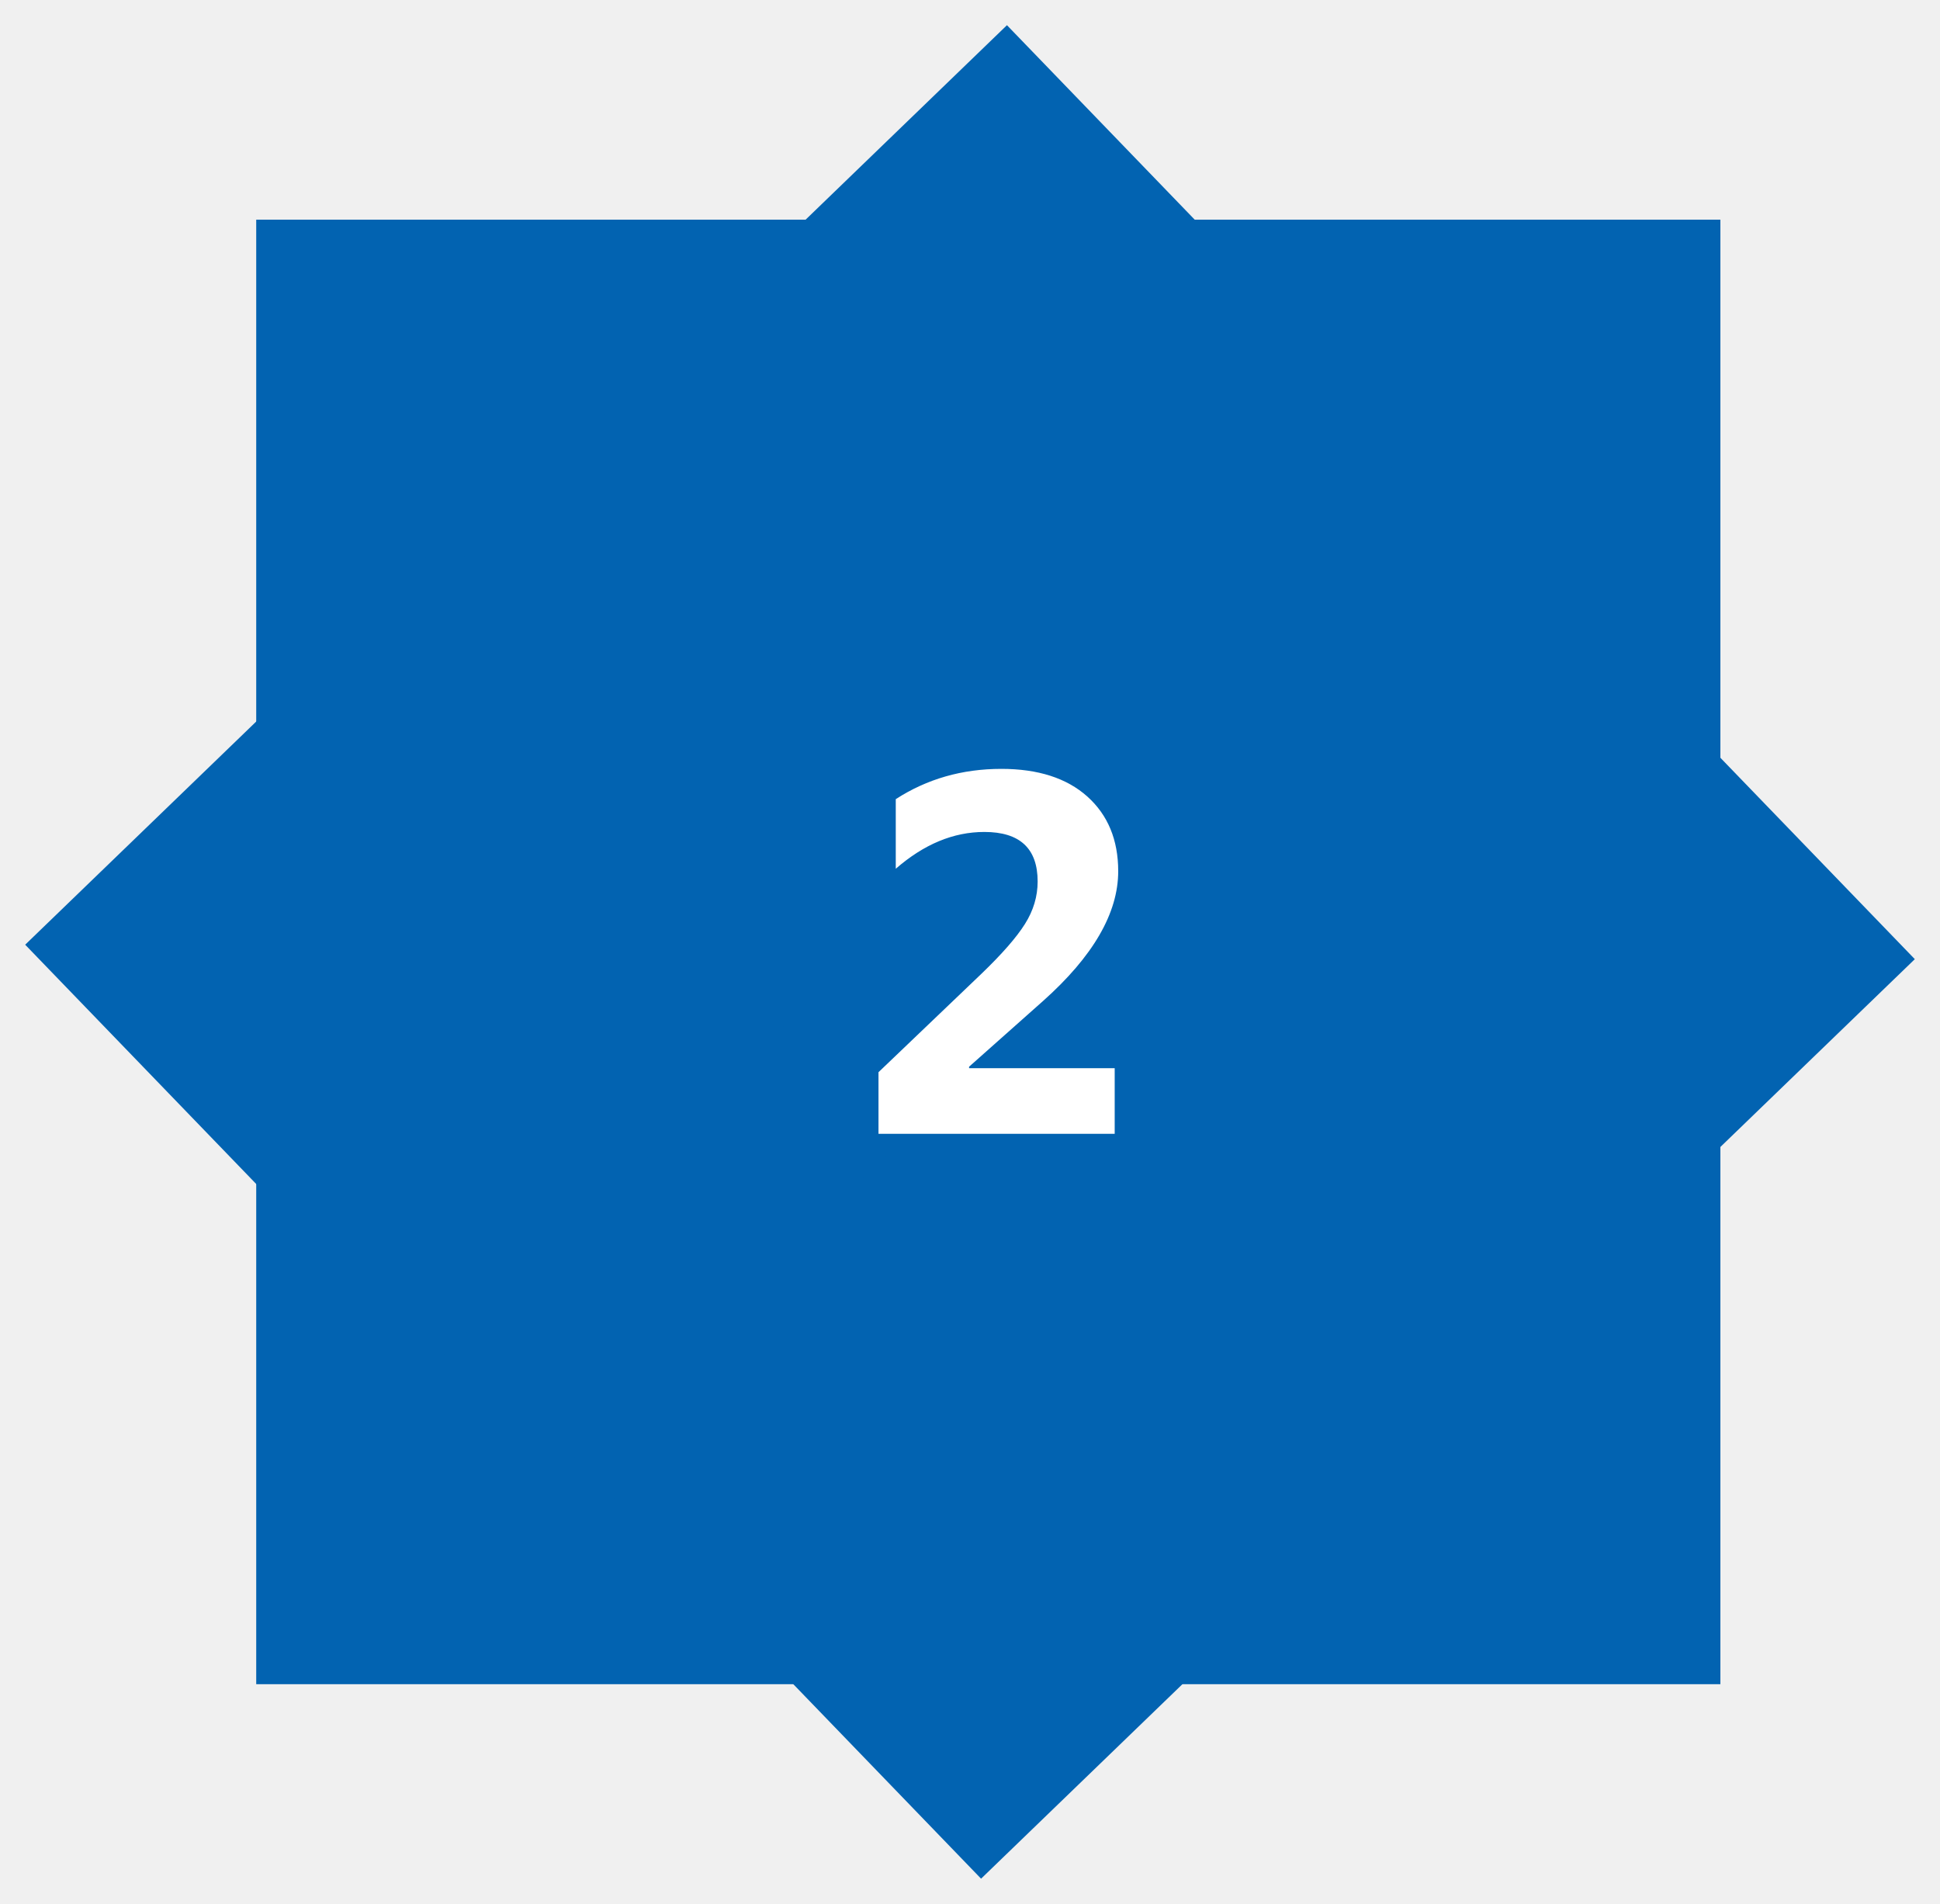
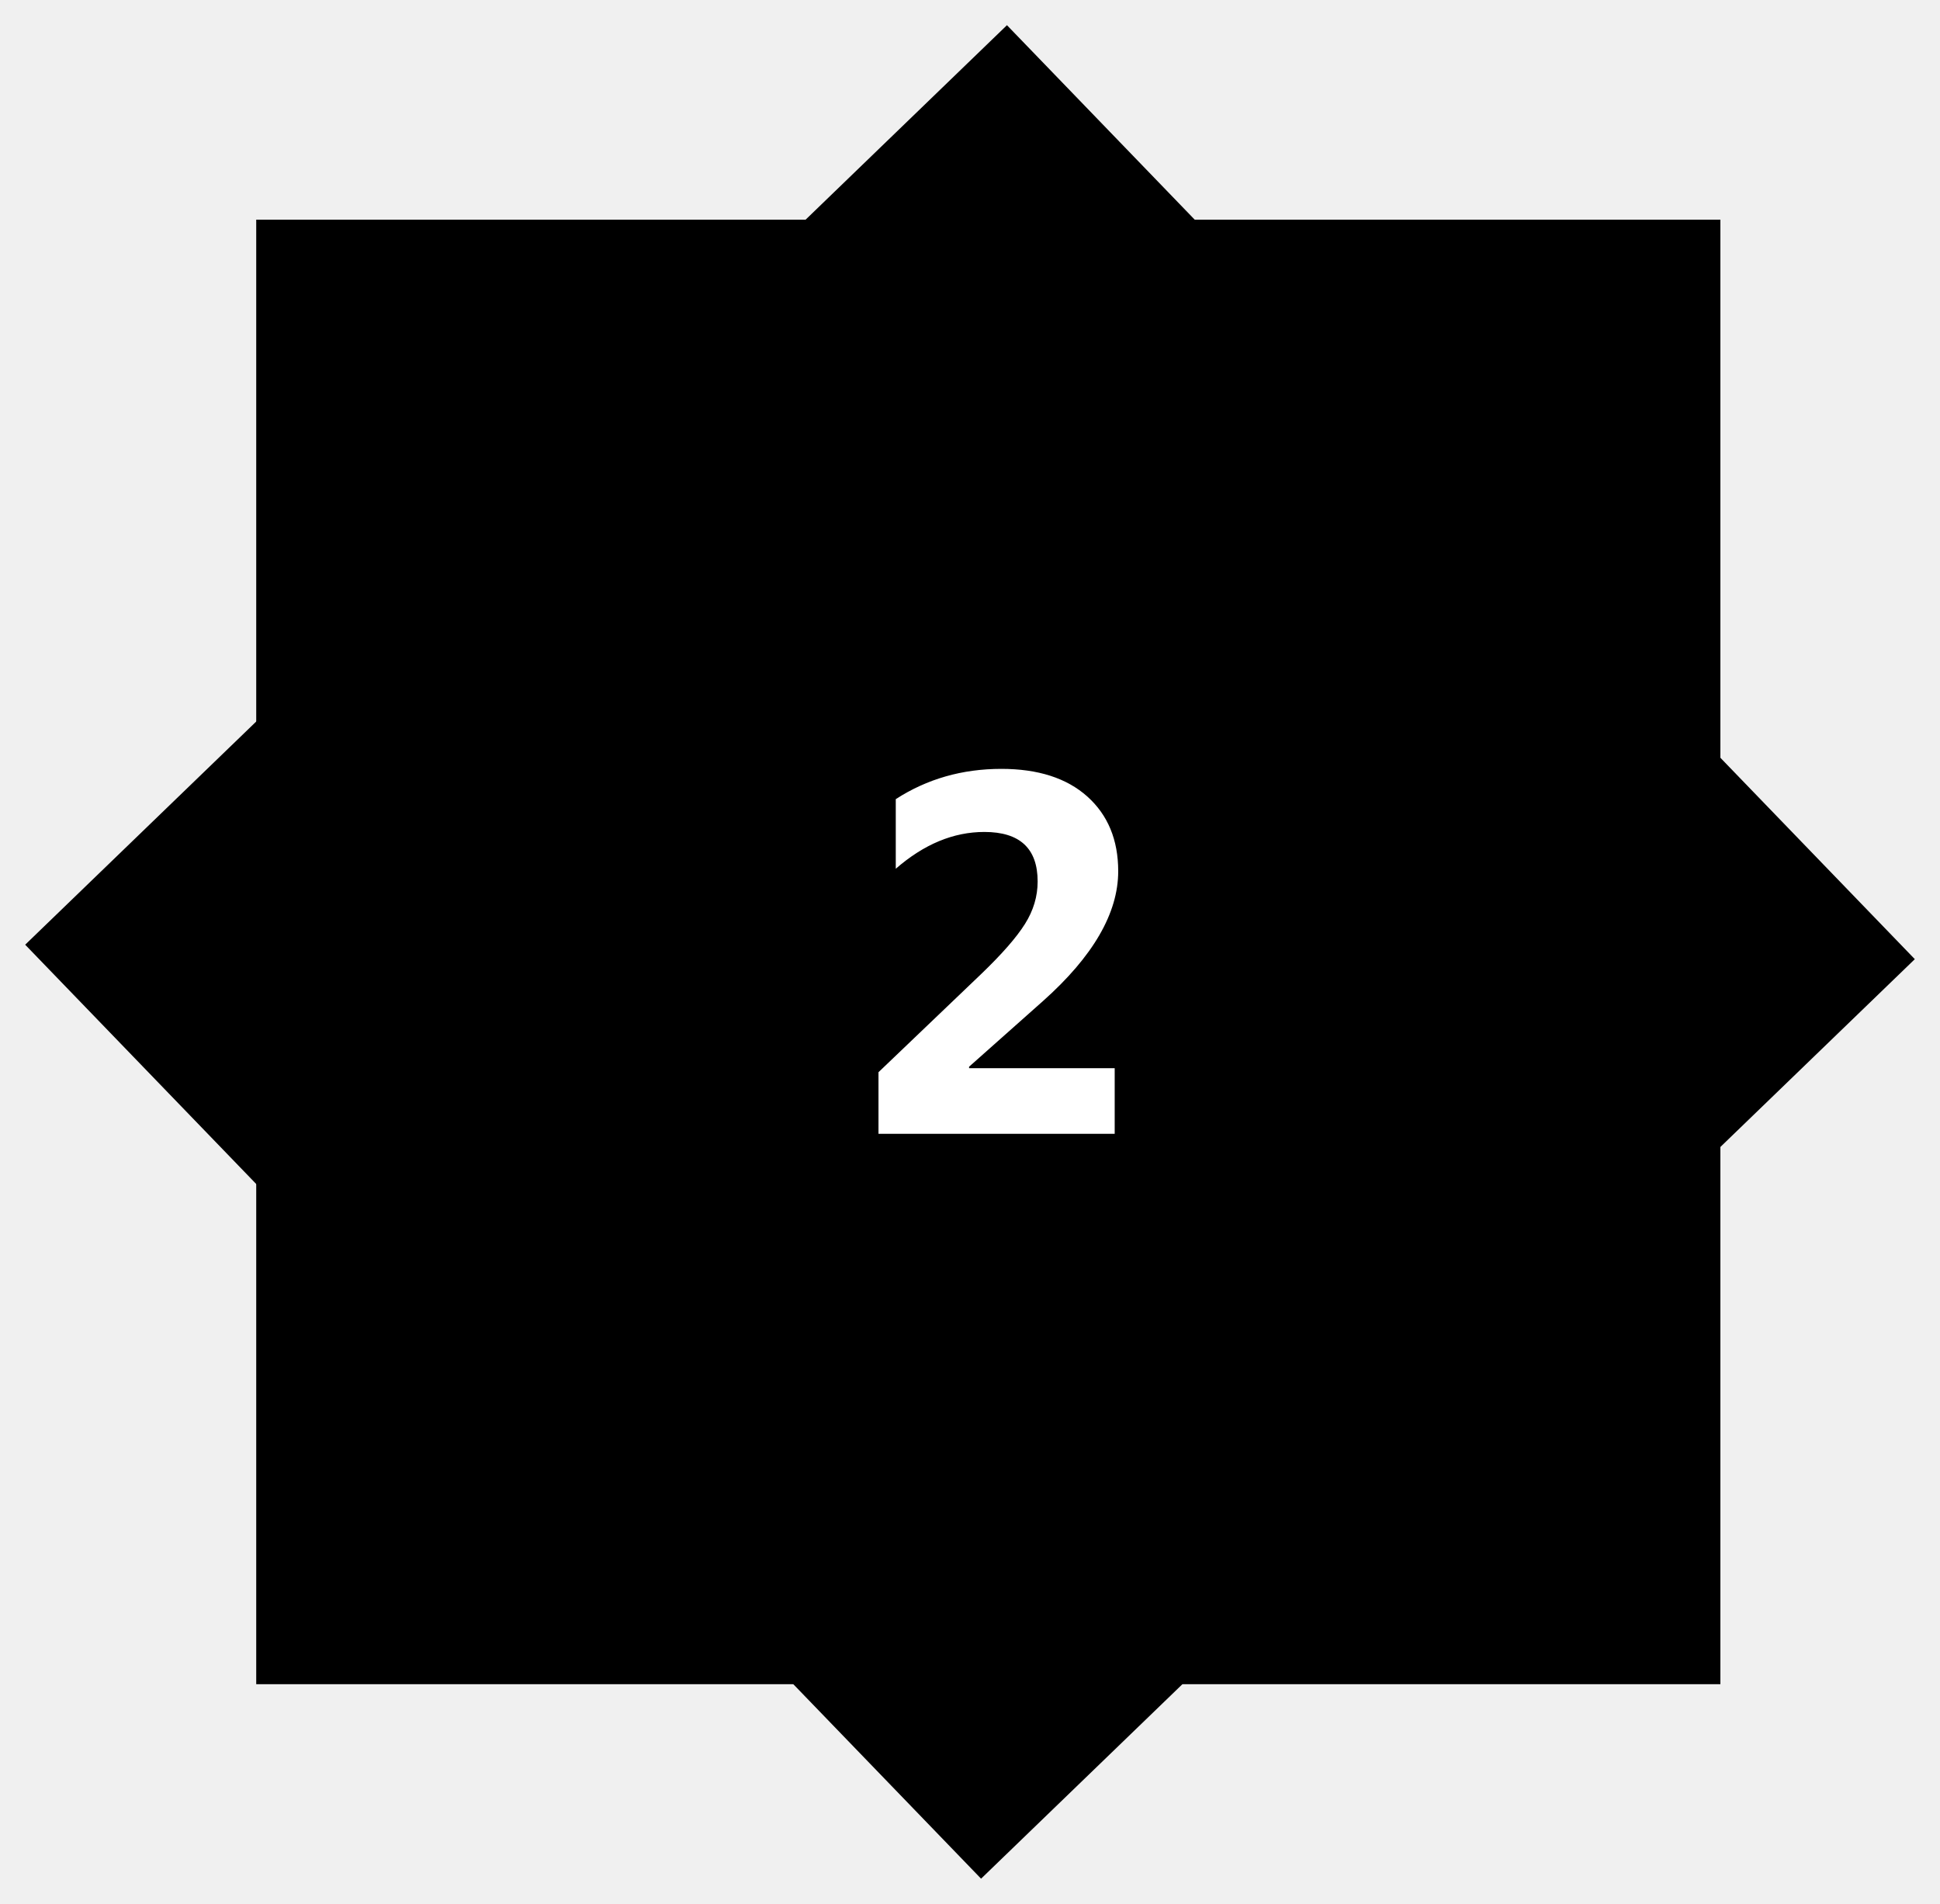
<svg xmlns="http://www.w3.org/2000/svg" width="53px" height="52px" viewBox="0 0 53 52" version="1.1">
  <g id="Devices" stroke="none" stroke-width="1" fill="none" fill-rule="evenodd">
    <g id="Artboard" transform="translate(-127, -159)">
      <g id="2" transform="translate(127, 159)">
-         <rect id="Rectangle" fill="#0263B1" x="7" y="6" width="40" height="40" />
-         <g id="left" transform="translate(0, 14)" fill="#0263B1">
+         <rect id="Rectangle" fill="#000000" x="7" y="6" width="40" height="40" />
+         <g id="left" transform="translate(0, 14)" fill="#000000">
          <rect id="carat" transform="translate(12, 12) rotate(-314) translate(-12, -12) " x="4" y="4" width="16" height="16" />
        </g>
-         <g id="bottom" transform="translate(15, 28)" fill="#0263B1">
+         <g id="bottom" transform="translate(15, 28)" fill="#000000">
          <rect id="carat" transform="translate(12, 12) rotate(-314) translate(-12, -12) " x="4" y="4" width="16" height="16" />
        </g>
-         <g id="right" transform="translate(29, 14)" fill="#0263B1">
+         <g id="right" transform="translate(29, 14)" fill="#000000">
          <rect id="carat" transform="translate(12, 12) rotate(-314) translate(-12, -12) " x="4" y="4" width="16" height="16" />
        </g>
-         <g id="top" transform="translate(16, 0)" fill="#0263B1">
+         <g id="top" transform="translate(16, 0)" fill="#000000">
          <rect id="carat" transform="translate(11.31198, 12) rotate(-314) translate(-11.31198, -12) " x="3.312" y="4" width="16" height="16" />
        </g>
        <path d="M26.475,29.135 L26.475,29.176 L30.453,29.176 L30.453,30.967 L24,30.967 L24,29.285 L26.81,26.599 C27.375,26.056 27.772,25.602 28.002,25.235 C28.233,24.868 28.348,24.482 28.348,24.076 C28.348,23.174 27.862,22.723 26.892,22.723 C26.048,22.723 25.242,23.058 24.472,23.728 L24.472,21.827 C25.324,21.276 26.285,21 27.356,21 C28.359,21 29.142,21.252 29.705,21.755 C30.267,22.259 30.549,22.939 30.549,23.796 C30.549,24.94 29.863,26.122 28.491,27.344 L26.475,29.135 Z" fill="#FFFFFF" fill-rule="nonzero" />
      </g>
    </g>
  </g>
</svg>
